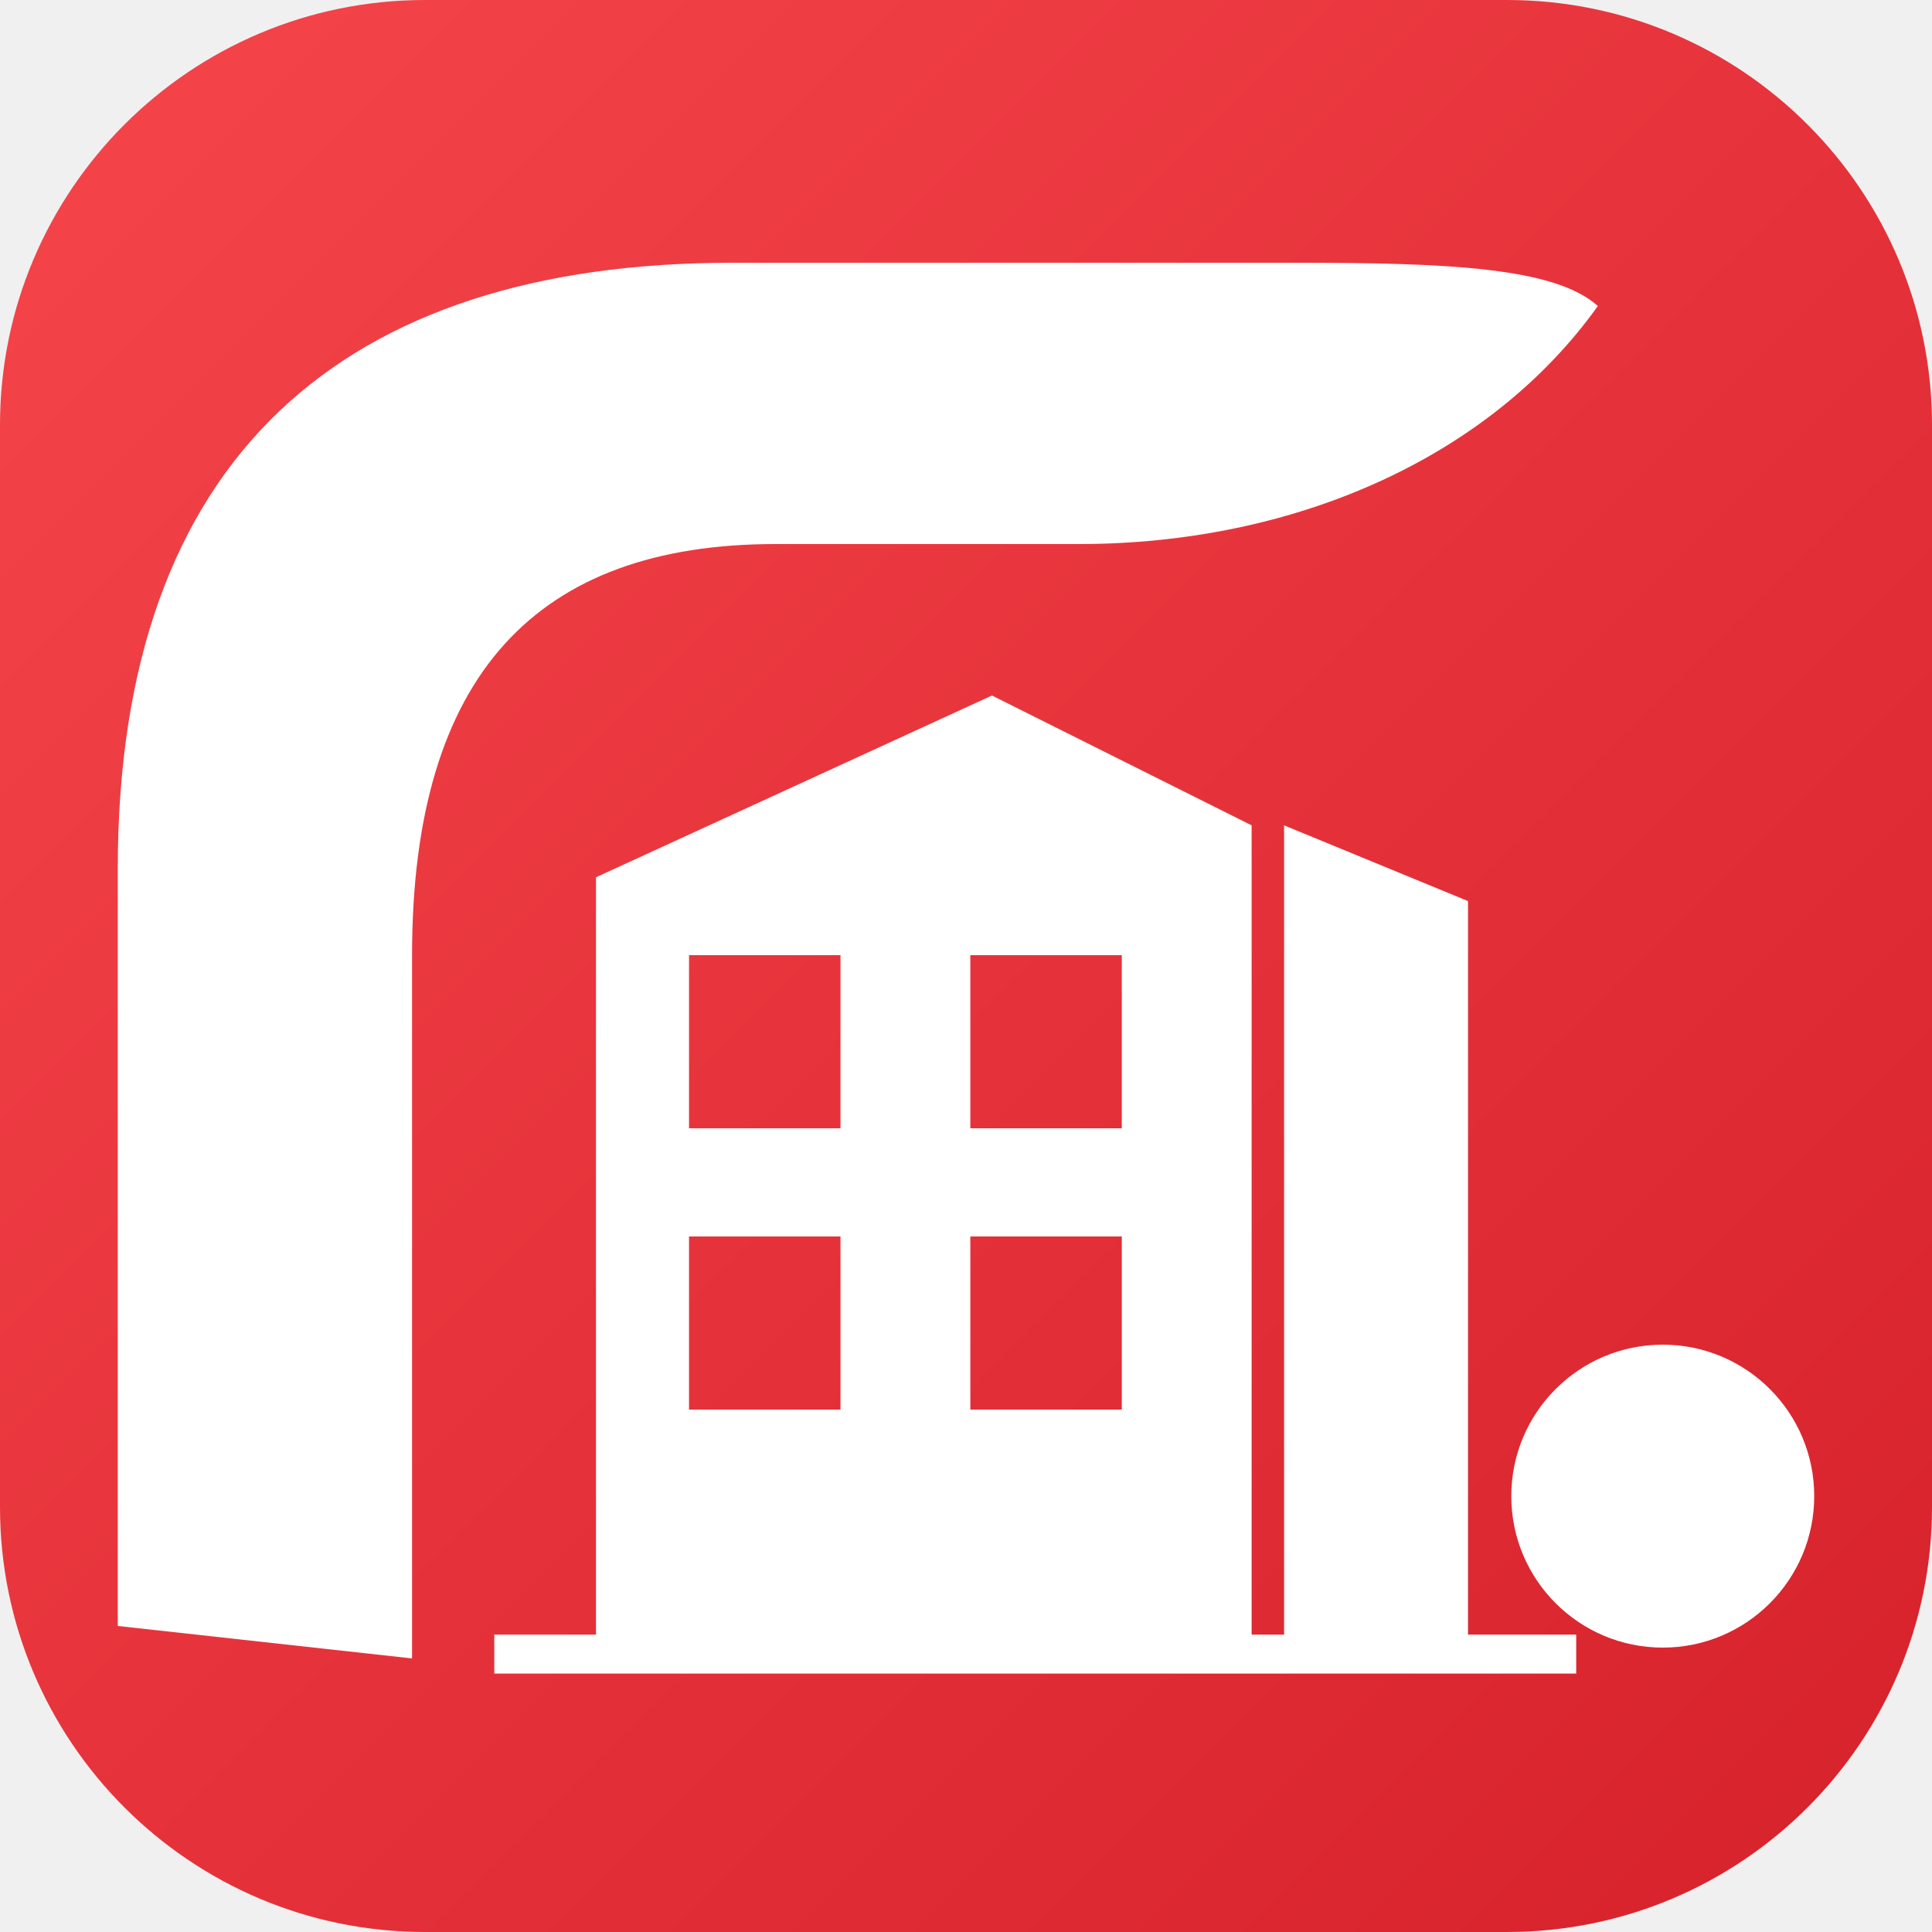
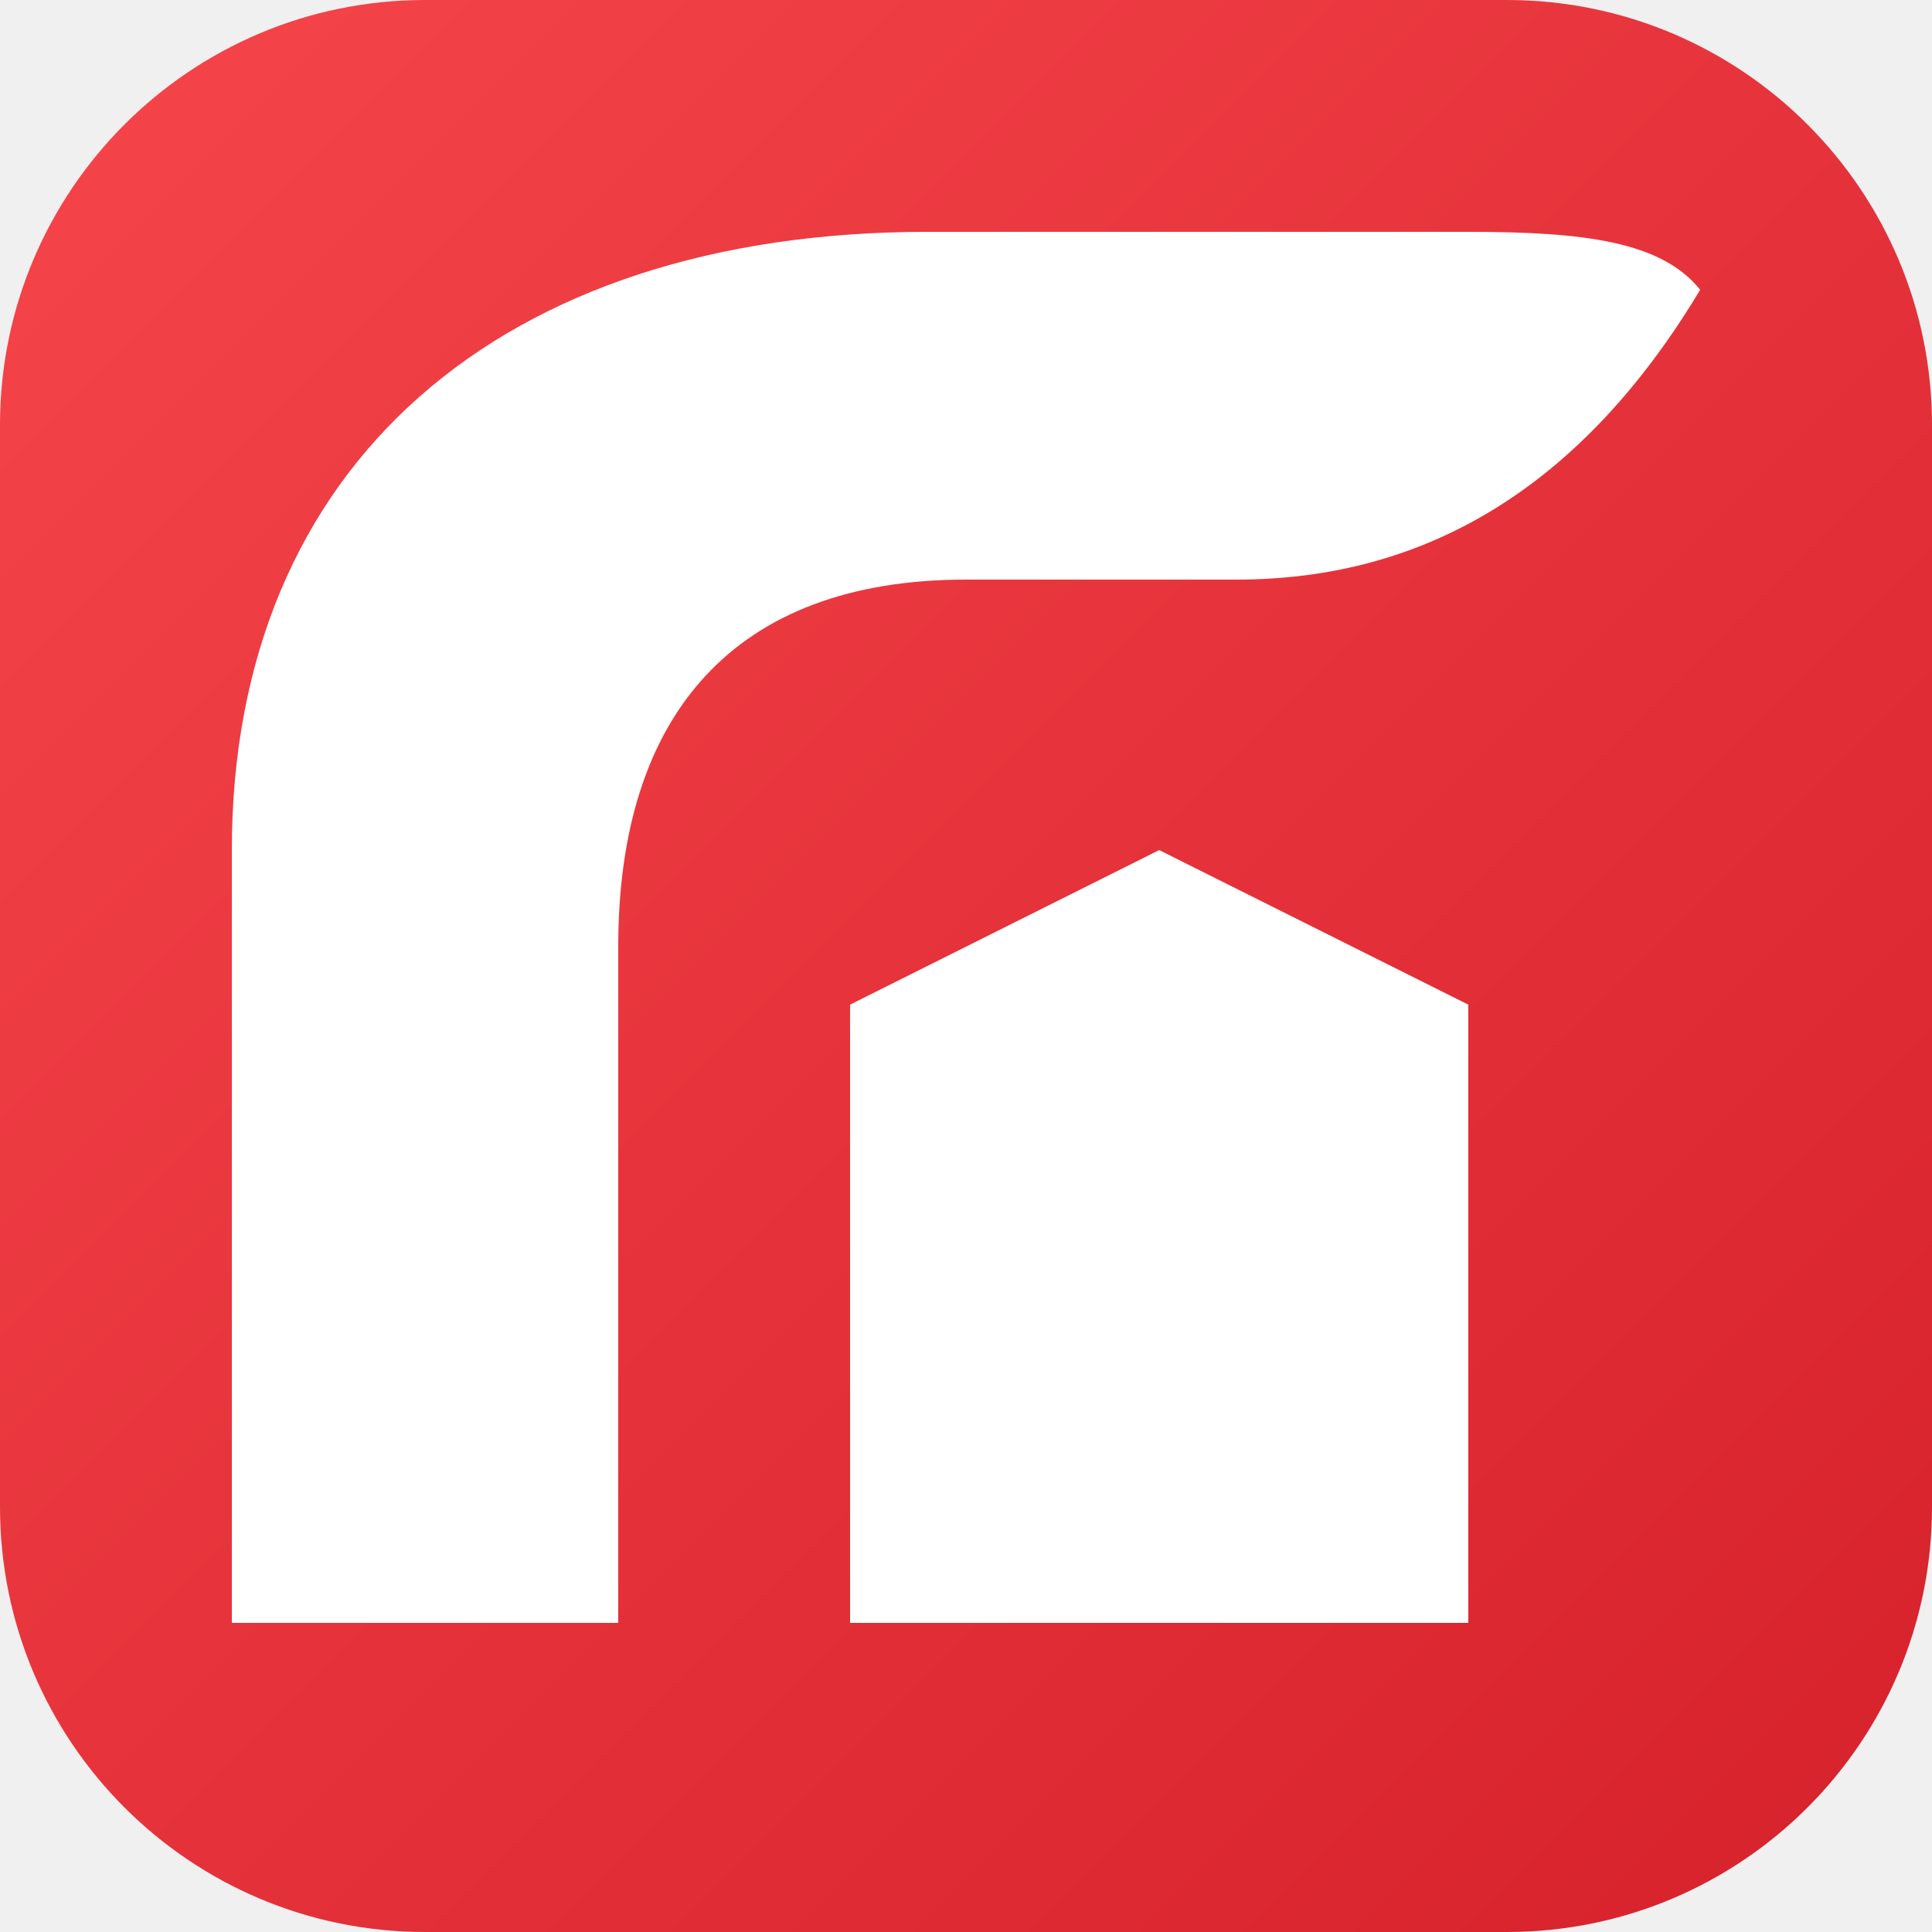
<svg xmlns="http://www.w3.org/2000/svg" viewBox="0 0 100 100">
  <defs>
    <linearGradient id="r" x1="0" y1="0" x2="1" y2="1">
      <stop offset="0" stop-color="#f6454b" />
      <stop offset="1" stop-color="#d6212b" />
    </linearGradient>
  </defs>
  <rect width="100" height="100" rx="22" fill="url(#r)" />
-   <g fill="#fff" transform="translate(50 50) scale(1.12) translate(-52.8 -46.5)">
-     <path d="M13.6 77V42C13.6 23 24 14 42 14H68C75 14 80 14.2 82 16C77 23 68 27 58 27H44C33 27 27.2 33 27.2 46V78.5Z" />
-     <path fill-rule="evenodd" d="M35.7 78.5V42.4L54 34L66 40V78.5ZM40 46h7v8h-7zM53 46h7v8h-7zM40 59h7v8h-7zM53 59h7v8h-7z" />
-     <path d="M67.5 40L76 43.5V78.5H67.5Z" />
-     <rect x="31" y="77.4" width="50" height="1.8" />
-     <circle cx="85" cy="71" r="7" />
+   <g fill="#fff">
+     <path d="M12 84V44C12 24 26 12 48 12H76C82 12 86 12.5 88 15C82 25 74 30 64 30H50C38 30 32 37 32 49V84Z" />
+     <path d="M44 84V52L60 44L76 52V84Z" />
  </g>
</svg>
